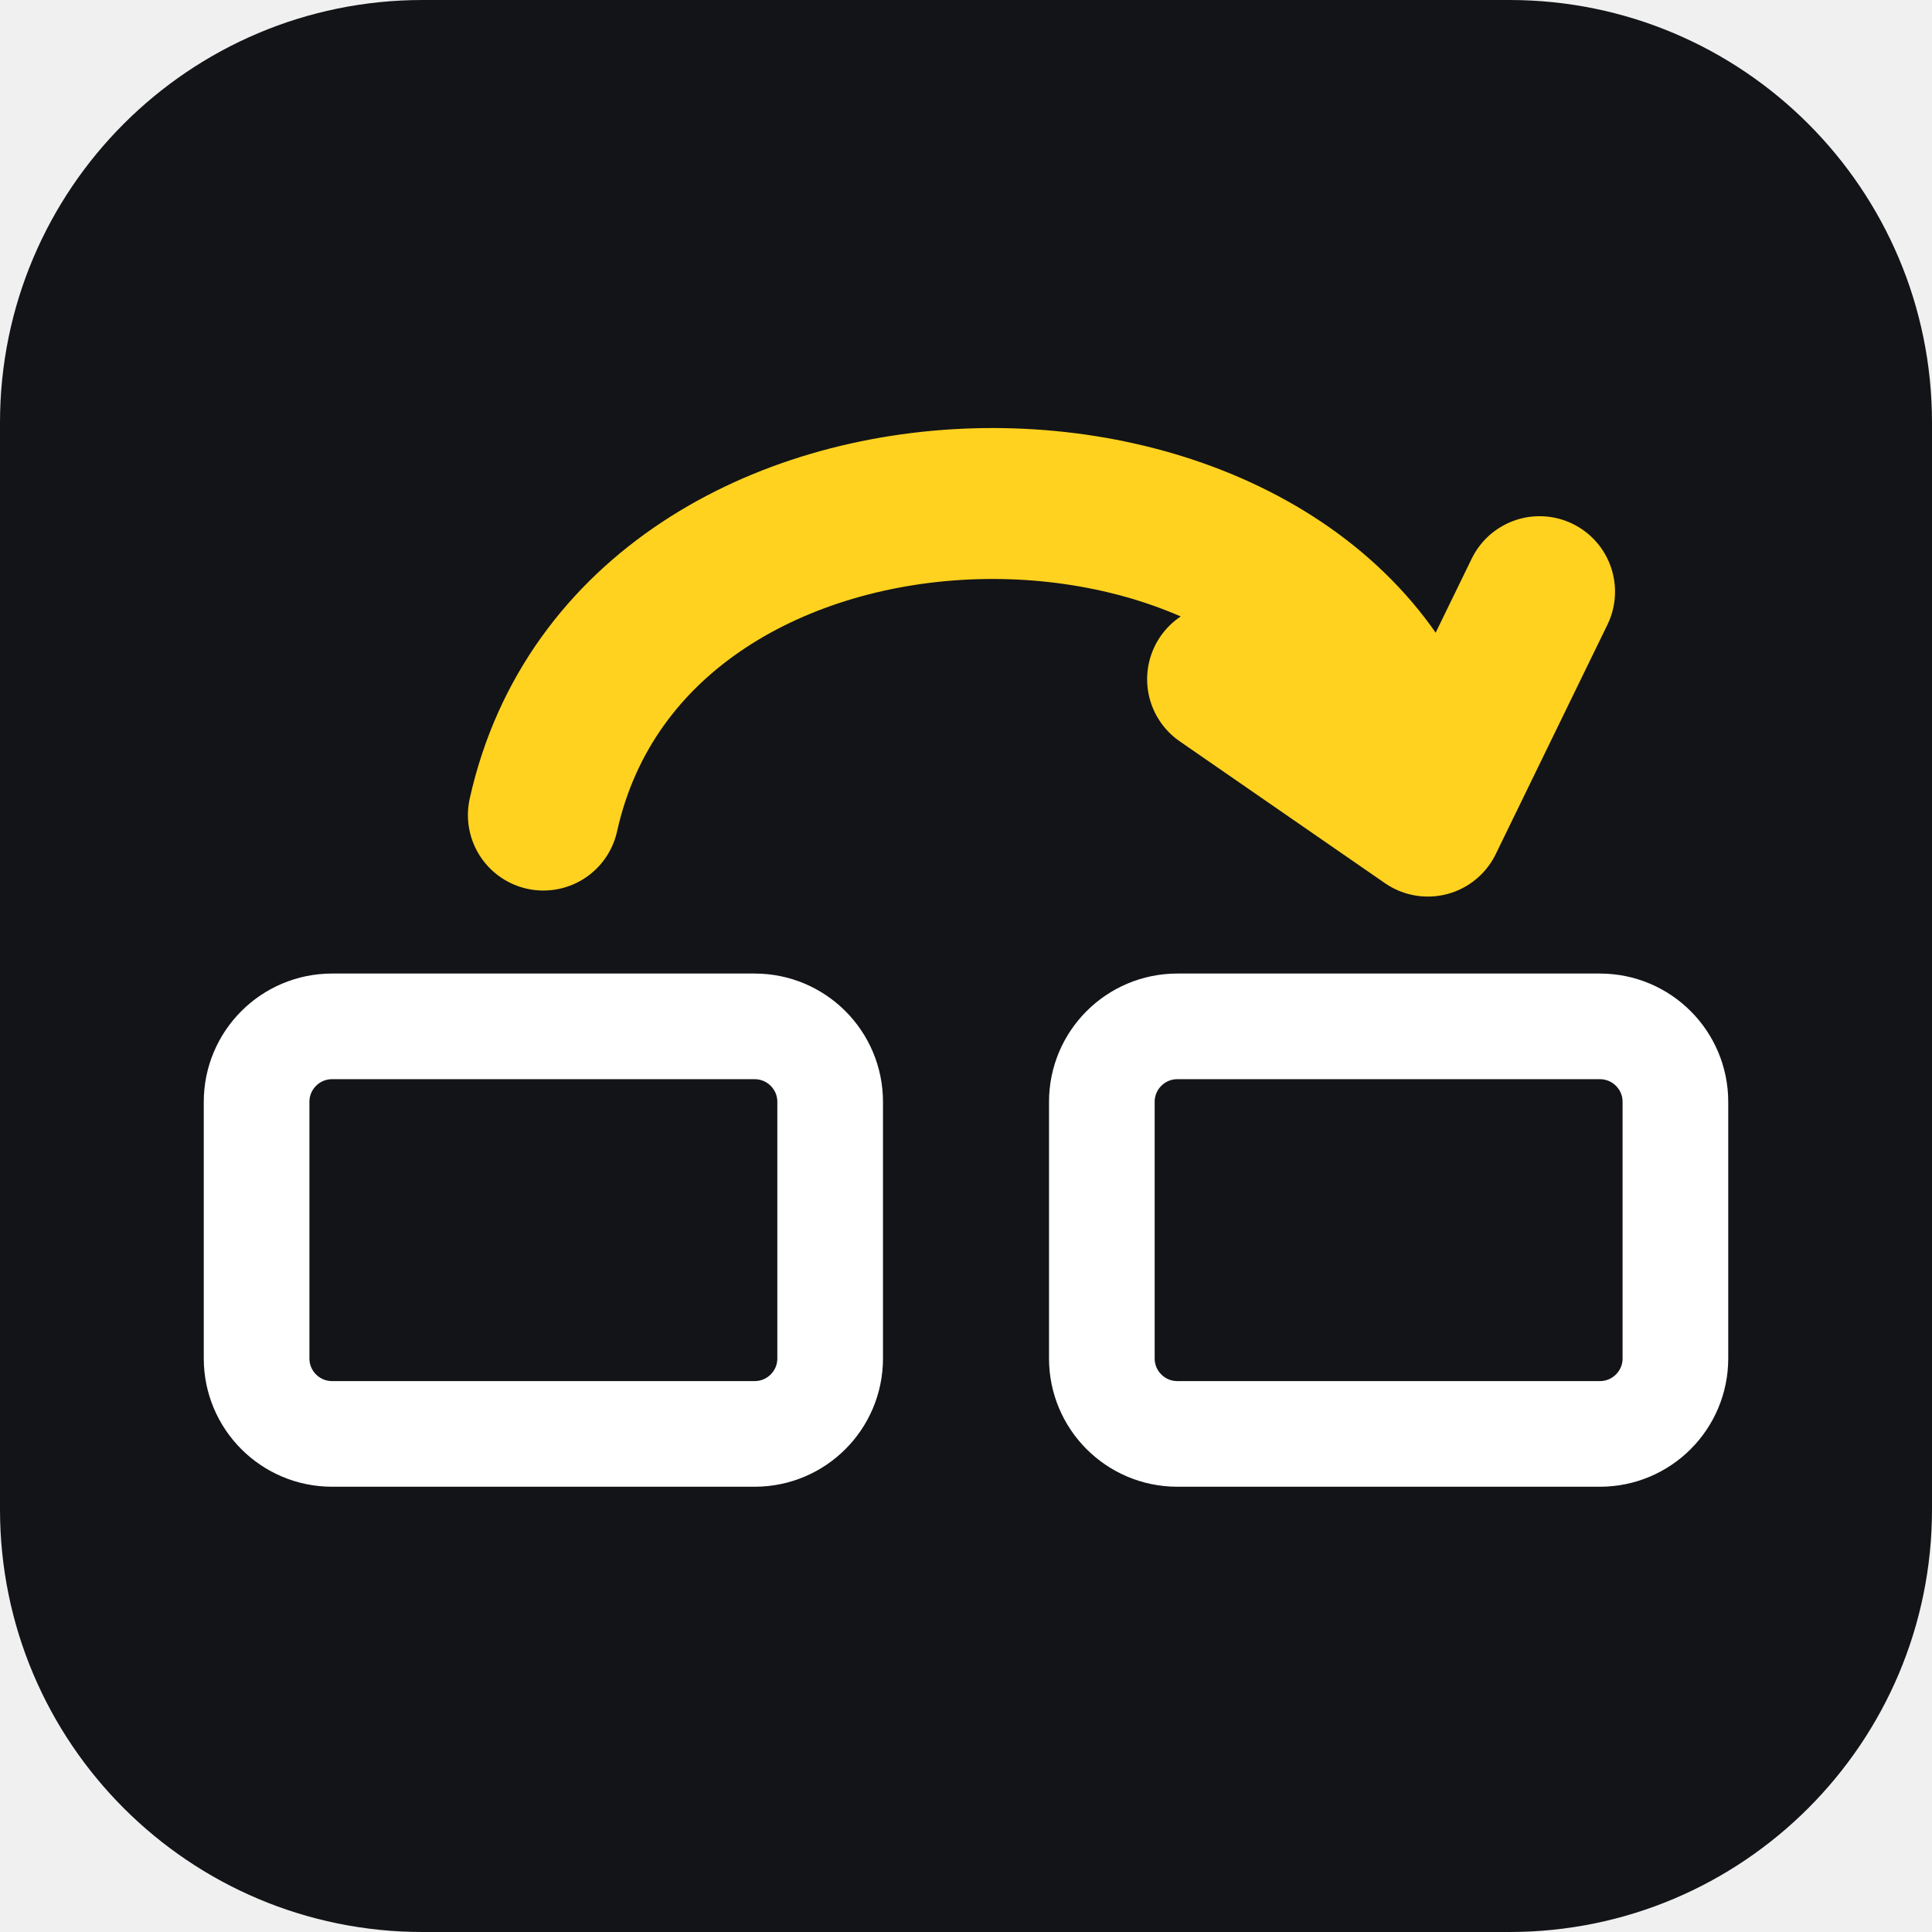
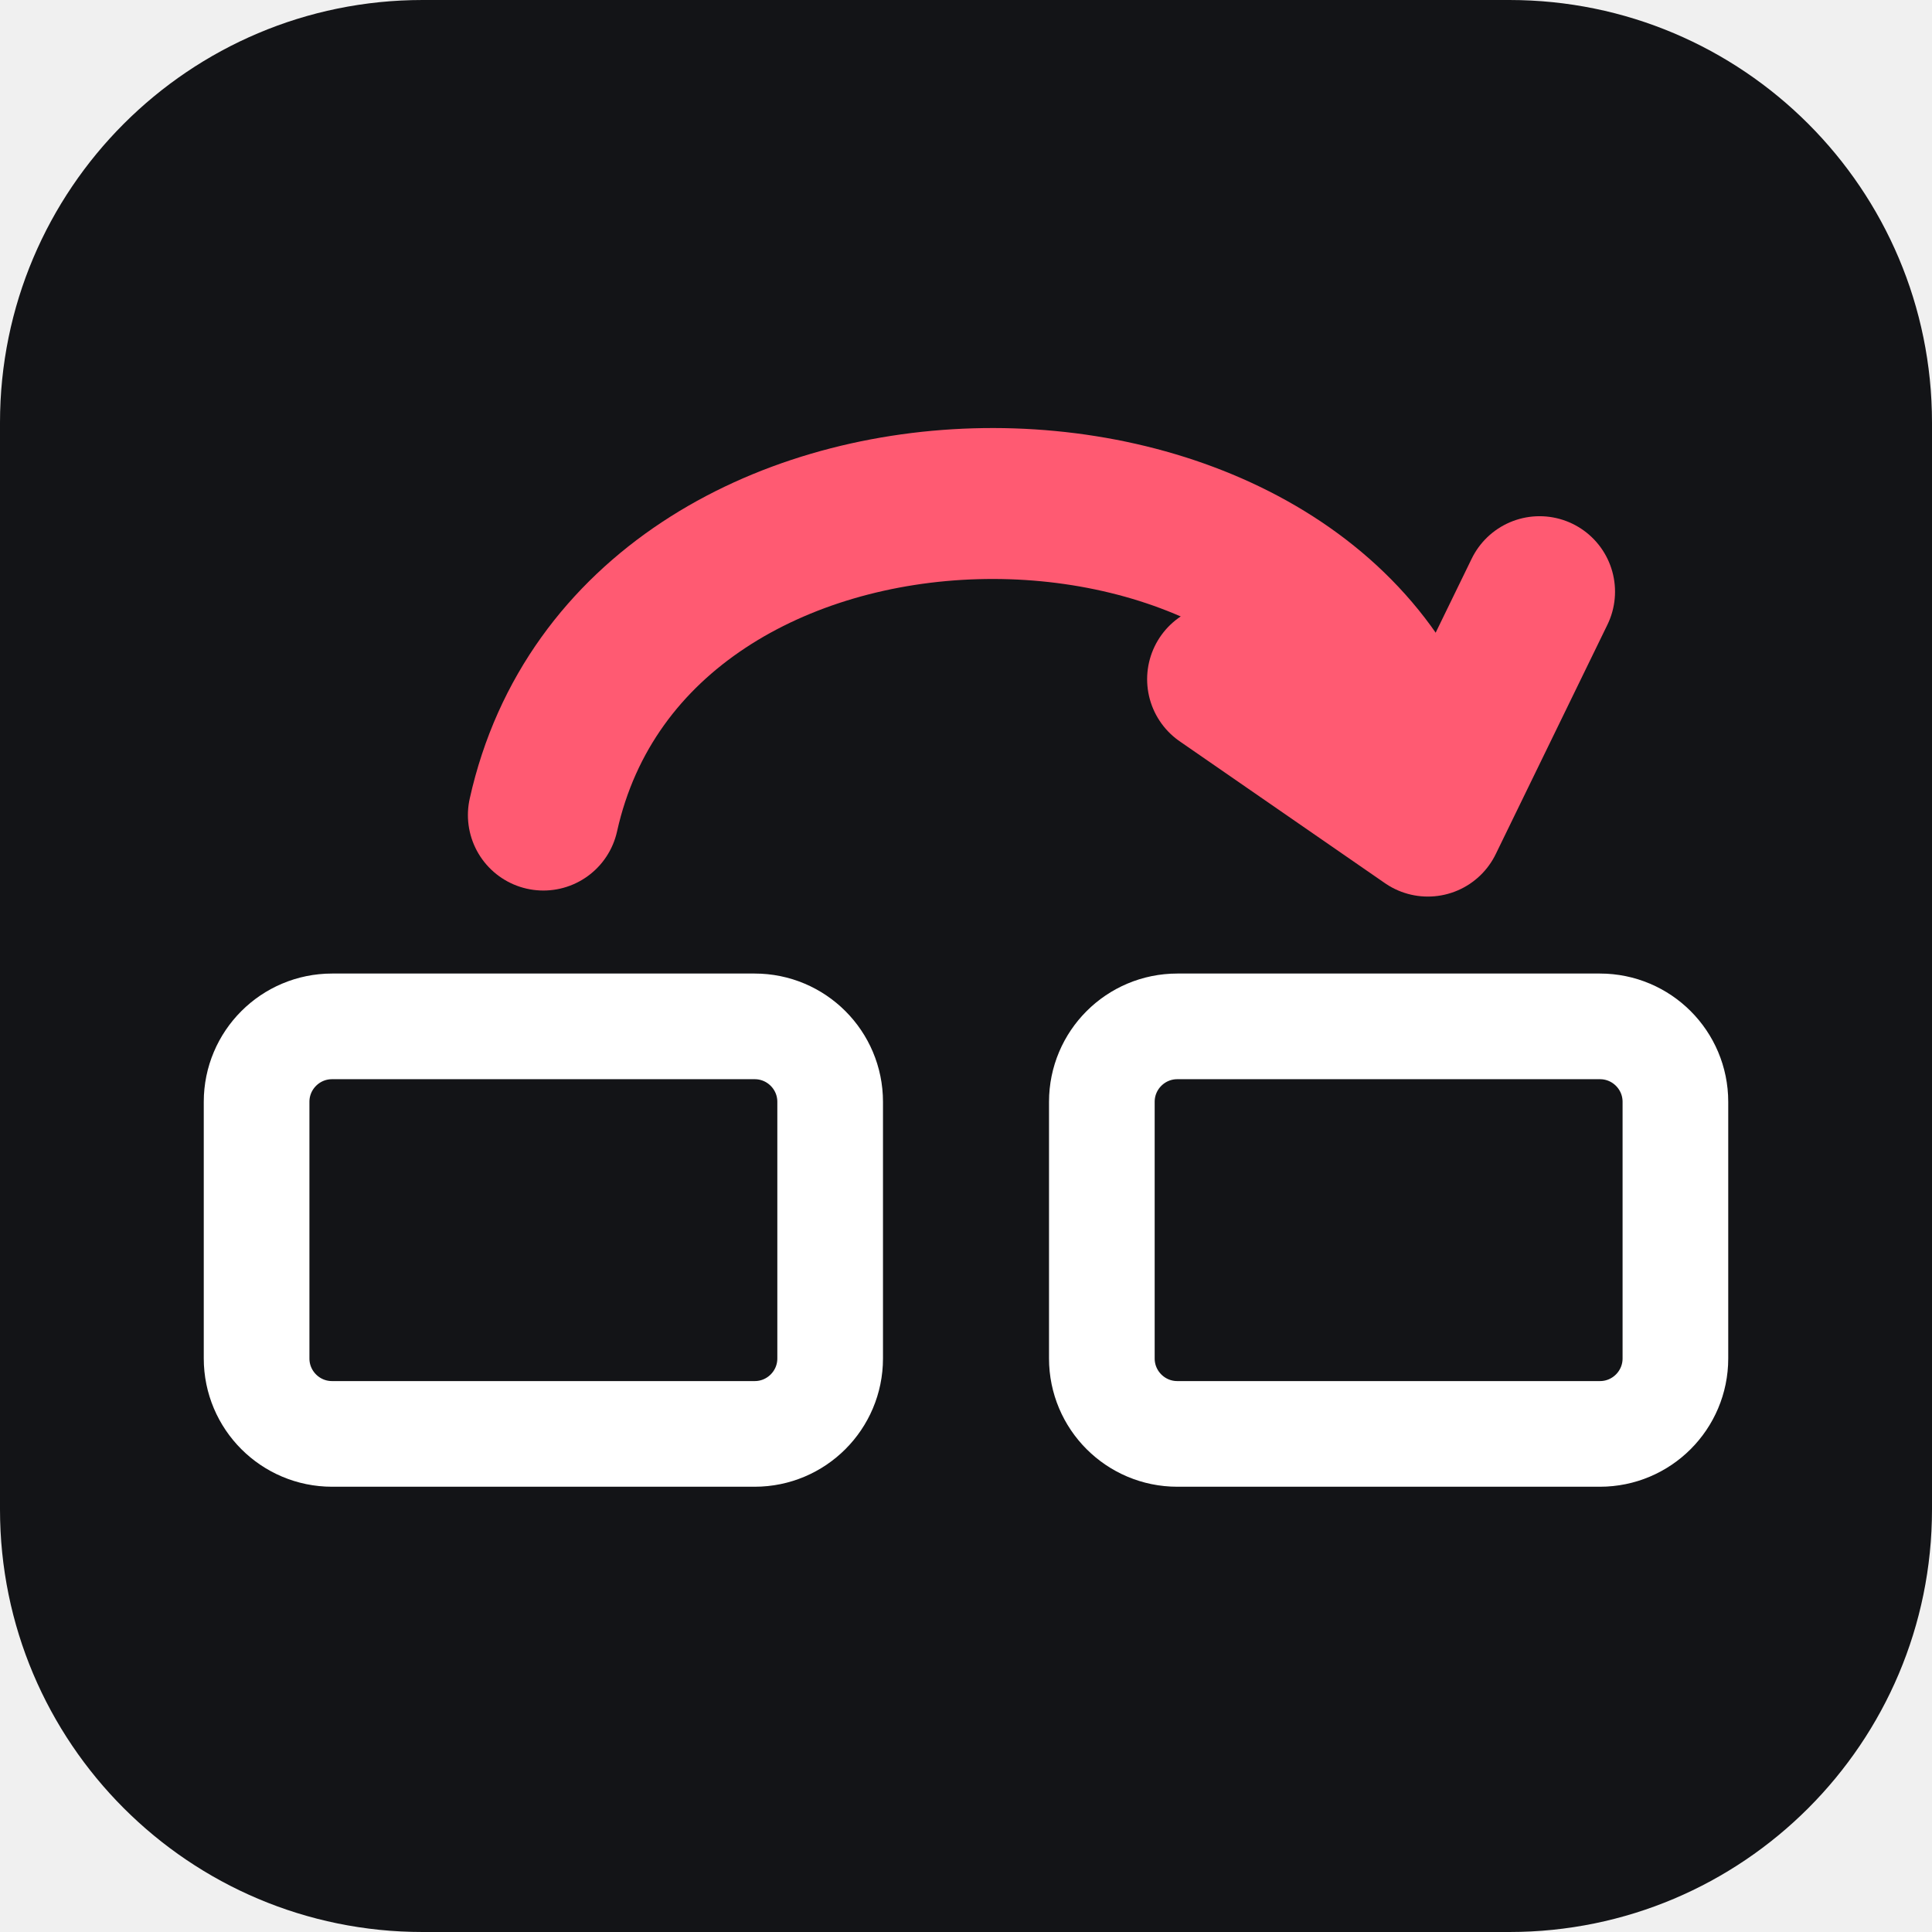
<svg xmlns="http://www.w3.org/2000/svg" viewBox="0 0 64 64">
  <rect width="64" height="64" rx="14" fill="#131417" />
  <rect x="8.5" y="34" width="19" height="13.5" rx="2.5" fill="none" stroke="#fff" stroke-width="3.5" />
  <rect x="36.5" y="34" width="19" height="13.5" rx="2.5" fill="none" stroke="#fff" stroke-width="3.5" />
-   <path d="M18 27C21 13.5 43.5 13.5 47 25.5" fill="none" stroke="#ffd21f" stroke-width="5" stroke-linecap="round" />
-   <path d="M40.5 22.5L47.3 27.2L51 19.6" fill="none" stroke="#ffd21f" stroke-width="5" stroke-linecap="round" stroke-linejoin="round" />
+   <path d="M18 27C21 13.5 43.5 13.5 47 25.5" fill="none" stroke="#ff5a72" stroke-width="5" stroke-linecap="round" />
+   <path d="M40.5 22.5L47.3 27.2L51 19.6" fill="none" stroke="#ff5a72" stroke-width="5" stroke-linecap="round" stroke-linejoin="round" />
</svg>
